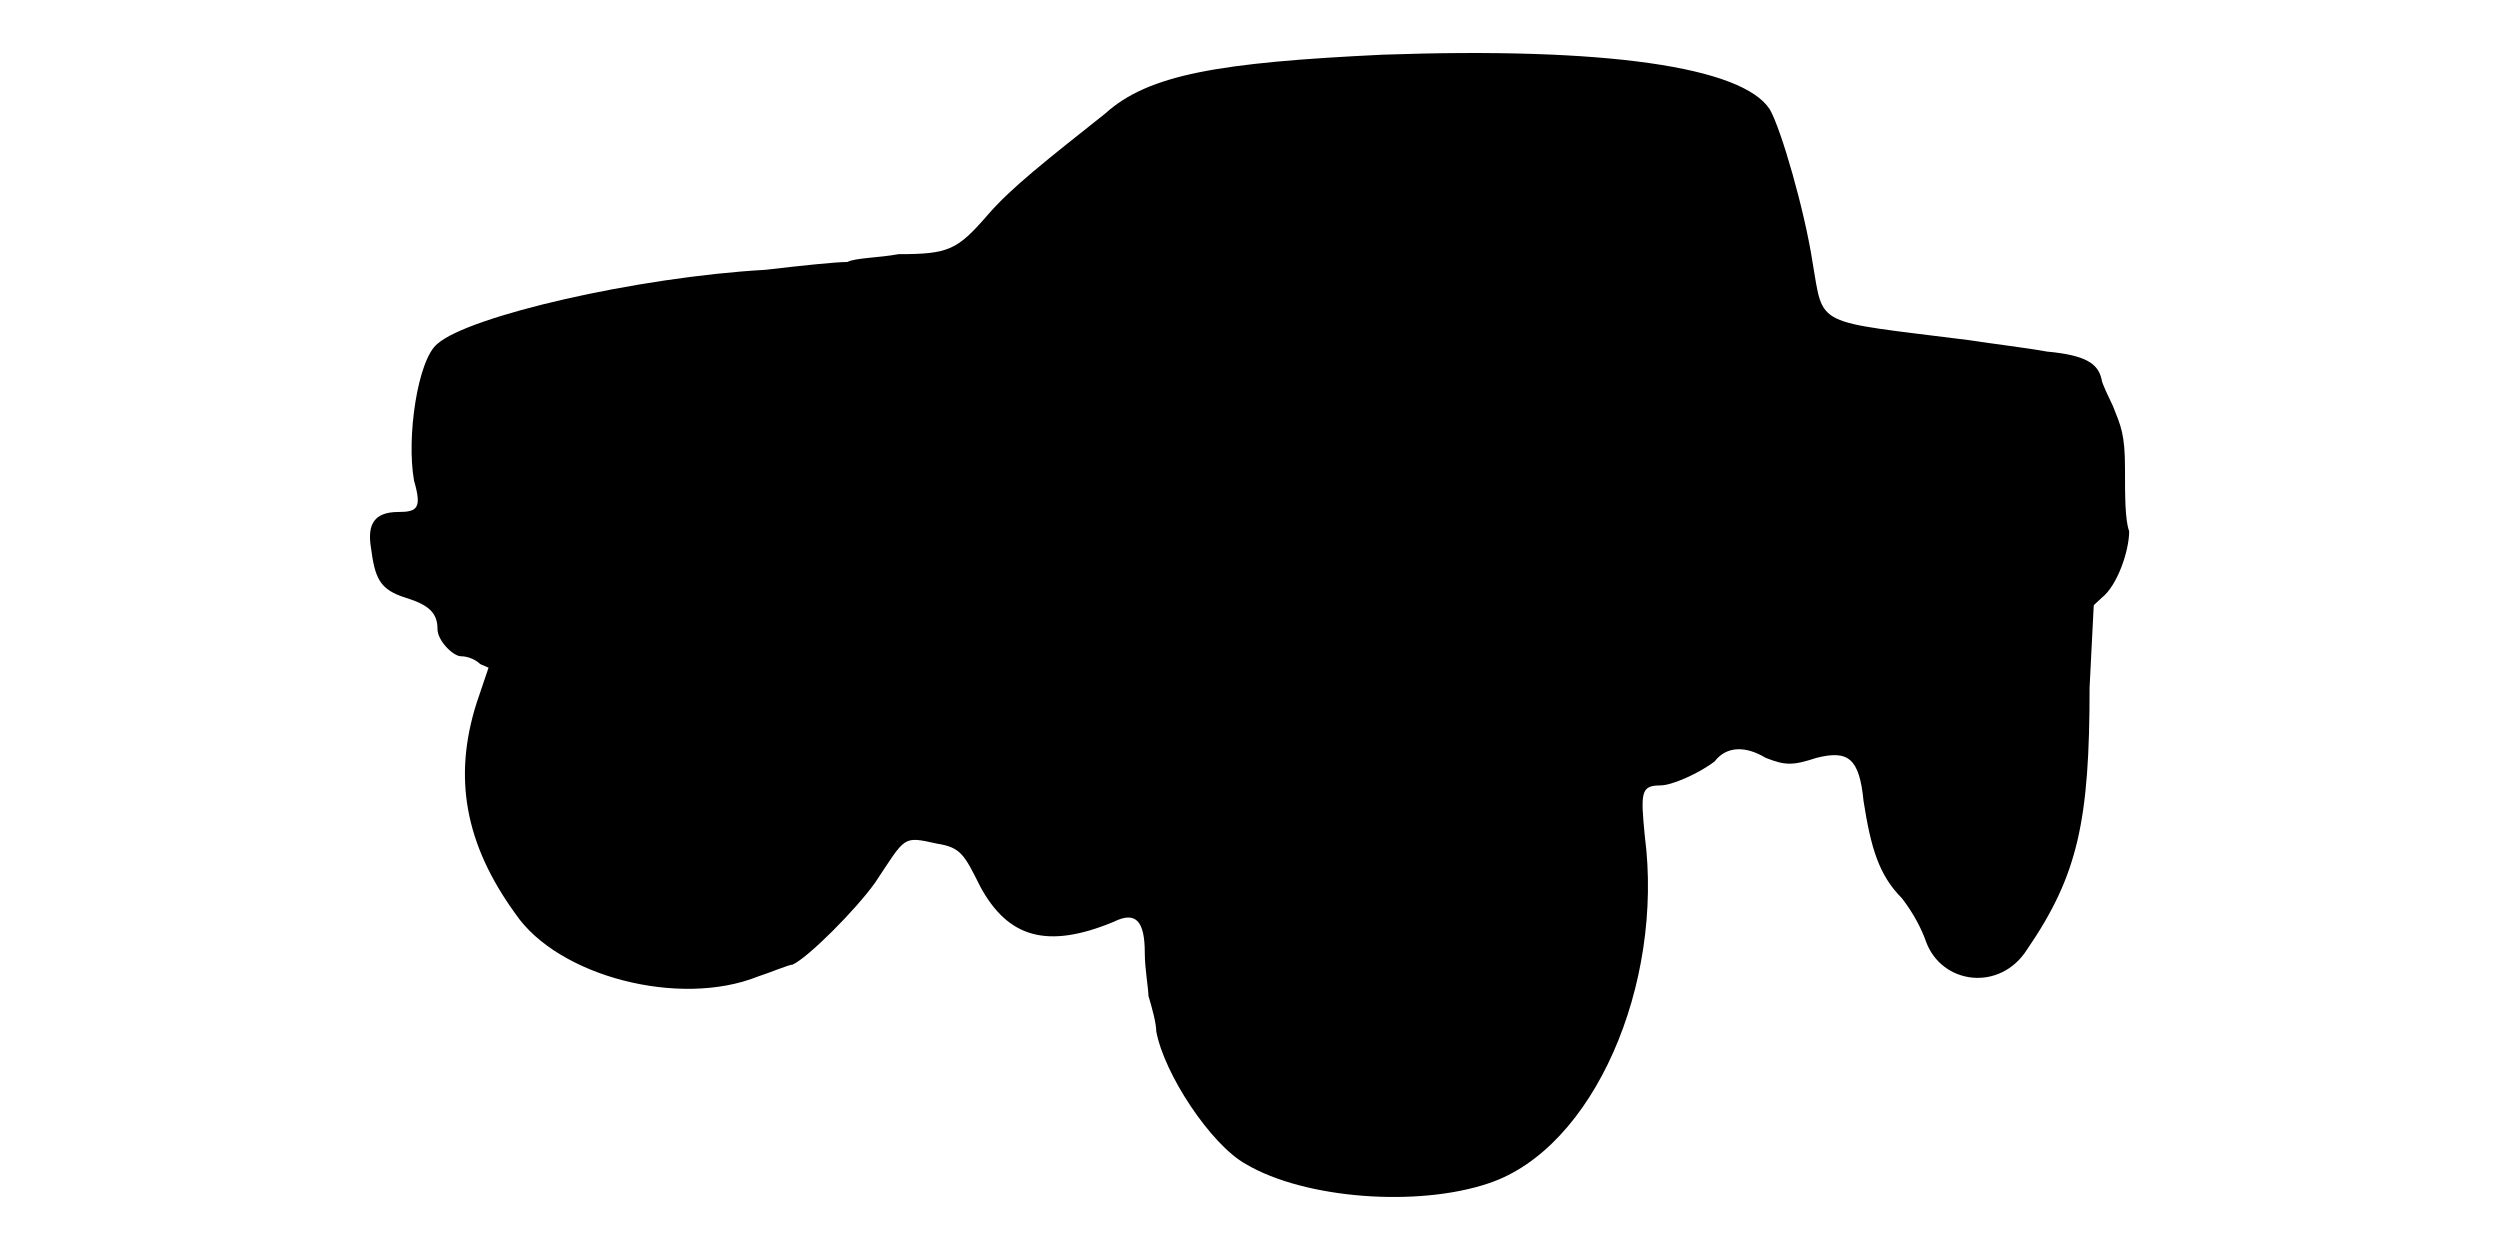
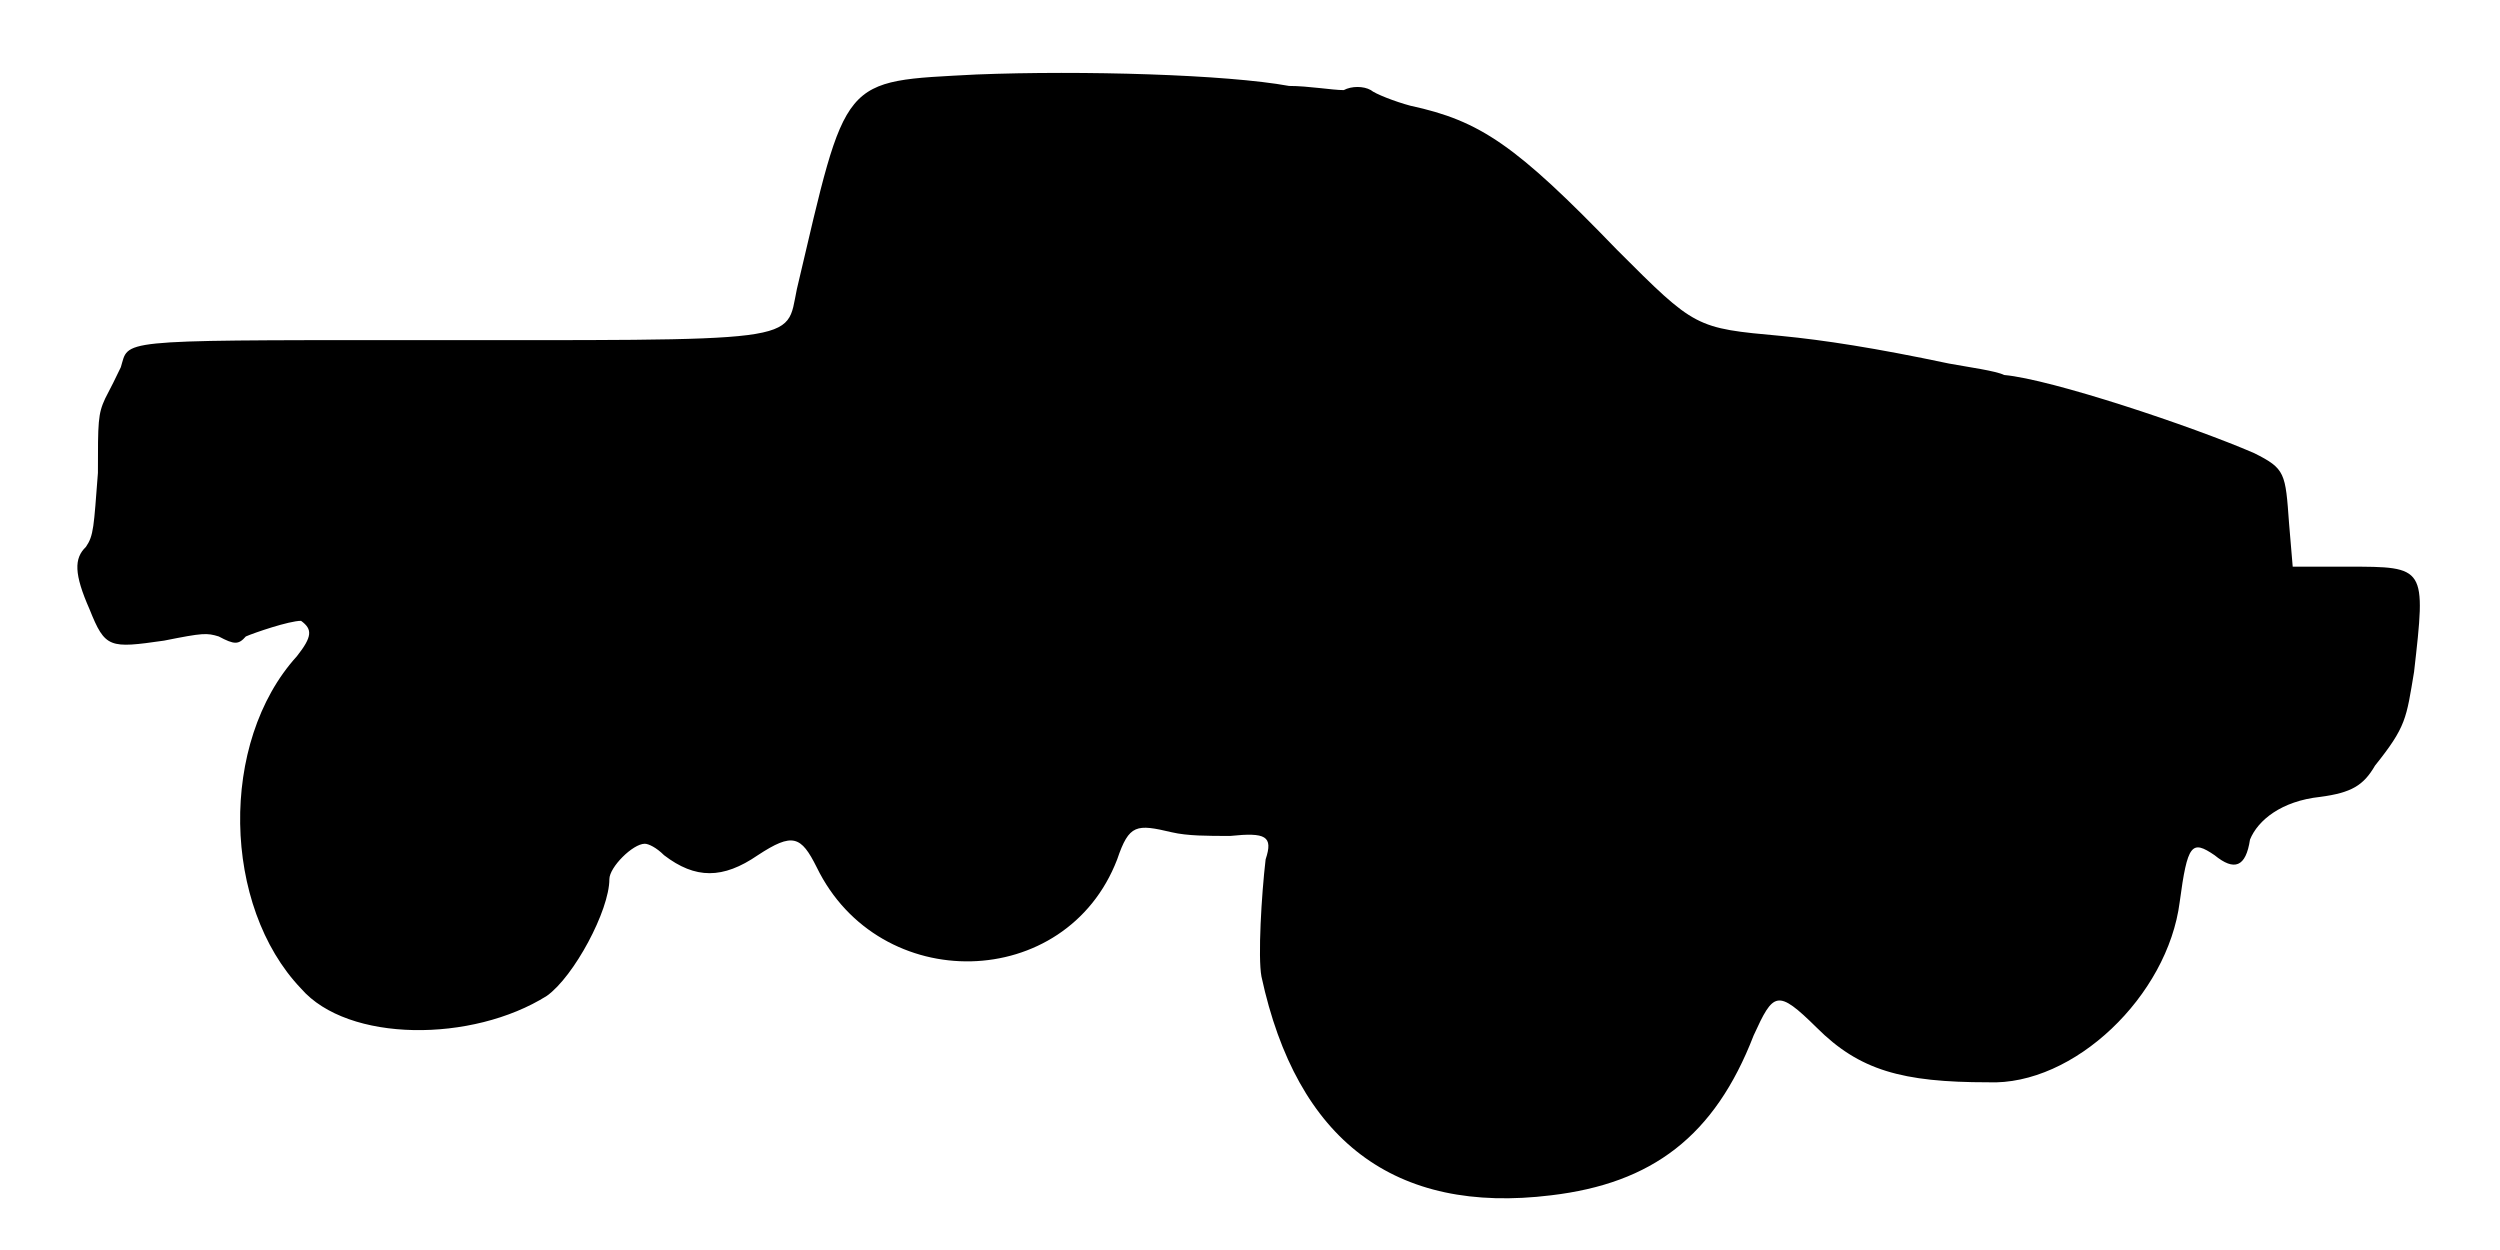
<svg xmlns="http://www.w3.org/2000/svg" viewBox="0 0 48 24">
-   <path d="M26.55 1.05c-3.15.15-4.5.38-5.33 1.13-1.12.89-1.8 1.42-2.25 1.94-.59.68-.75.76-1.72.76-.37.07-.83.07-.98.15-.22 0-.89.07-1.57.15-2.48.14-5.7.89-6.3 1.42-.38.3-.6 1.8-.45 2.63.15.52.07.6-.3.6-.45 0-.6.22-.53.67.08.6.16.82.68.98.45.14.6.3.6.6 0 .22.3.52.45.52.15 0 .3.08.37.15l.16.07-.23.68c-.45 1.42-.23 2.7.75 4.05.82 1.2 3.15 1.8 4.65 1.2.22-.07.6-.23.67-.23.3-.14 1.2-1.04 1.58-1.57.6-.9.52-.9 1.2-.75.45.07.52.22.82.82.53.98 1.28 1.21 2.56.68.44-.22.6 0 .6.6 0 .3.07.68.07.82.07.23.15.53.15.68.15.82 1.05 2.18 1.72 2.55 1.13.67 3.3.83 4.66.37 2.02-.67 3.37-3.82 3-6.67-.08-.83-.08-.97.3-.97.22 0 .74-.23 1.04-.46.23-.3.6-.3.98-.07.38.15.52.15.98 0 .6-.15.82 0 .9.83.14.89.29 1.42.74 1.87.23.3.38.6.46.83.3.82 1.42.97 1.94.15.98-1.43 1.2-2.48 1.2-5.03l.08-1.58.15-.14c.3-.23.53-.9.53-1.28-.08-.22-.08-.68-.08-1.2 0-.67-.08-.82-.23-1.2-.07-.15-.22-.45-.22-.52-.07-.3-.3-.46-1.05-.53-.38-.07-1.05-.15-1.5-.22-3-.38-2.78-.23-3-1.5-.15-.98-.6-2.55-.82-2.93-.53-.82-3.16-1.2-7.43-1.05z" />
+   <path d="M18.75 1.43c-2.63.14-2.48 0-3.45 4.12-.22 1.05.22.98-7.58.98-5.55 0-5.24 0-5.4.52-.07.15-.22.45-.3.6-.14.3-.14.45-.14 1.43-.08 1.04-.08 1.2-.23 1.42-.23.22-.23.52.07 1.2.3.75.38.75 1.43.6.75-.15.82-.15 1.05-.08.3.16.38.16.52 0 .16-.07.83-.3 1.06-.3.22.16.22.3-.08.68-1.5 1.65-1.43 4.8.08 6.38.9 1.04 3.29 1.04 4.72.14.52-.37 1.2-1.64 1.2-2.24 0-.23.45-.68.68-.68.07 0 .22.07.37.22.6.46 1.13.46 1.8 0 .67-.44.83-.37 1.13.23 1.2 2.47 4.79 2.4 5.77-.15.23-.68.37-.68 1.05-.52.3.07.68.07 1.12.07.68-.07.83 0 .68.45-.08.68-.15 1.88-.08 2.25.68 3.15 2.56 4.57 5.56 4.2 1.94-.23 3.14-1.13 3.89-3.07.38-.83.45-.9 1.21-.15.82.82 1.64 1.05 3.29 1.05 1.65.07 3.45-1.66 3.68-3.46.15-1.12.23-1.2.67-.9.38.31.6.23.68-.3.15-.37.6-.74 1.35-.82.6-.08.83-.22 1.05-.6.6-.75.6-.9.75-1.8.23-2.02.23-2.02-1.27-2.02l-1.06 0-.07-.83c-.07-.97-.07-1.05-.67-1.35-1.2-.52-3.9-1.42-4.8-1.5-.16-.08-.68-.15-1.06-.22-1.42-.3-2.4-.45-3.22-.53-1.65-.15-1.65-.15-3.15-1.65-1.95-2.02-2.63-2.48-3.97-2.77-.3-.08-.68-.23-.76-.3-.14-.08-.37-.08-.52 0-.22 0-.68-.08-1.05-.08-1.2-.22-3.97-.3-6-.22z" />
</svg>
